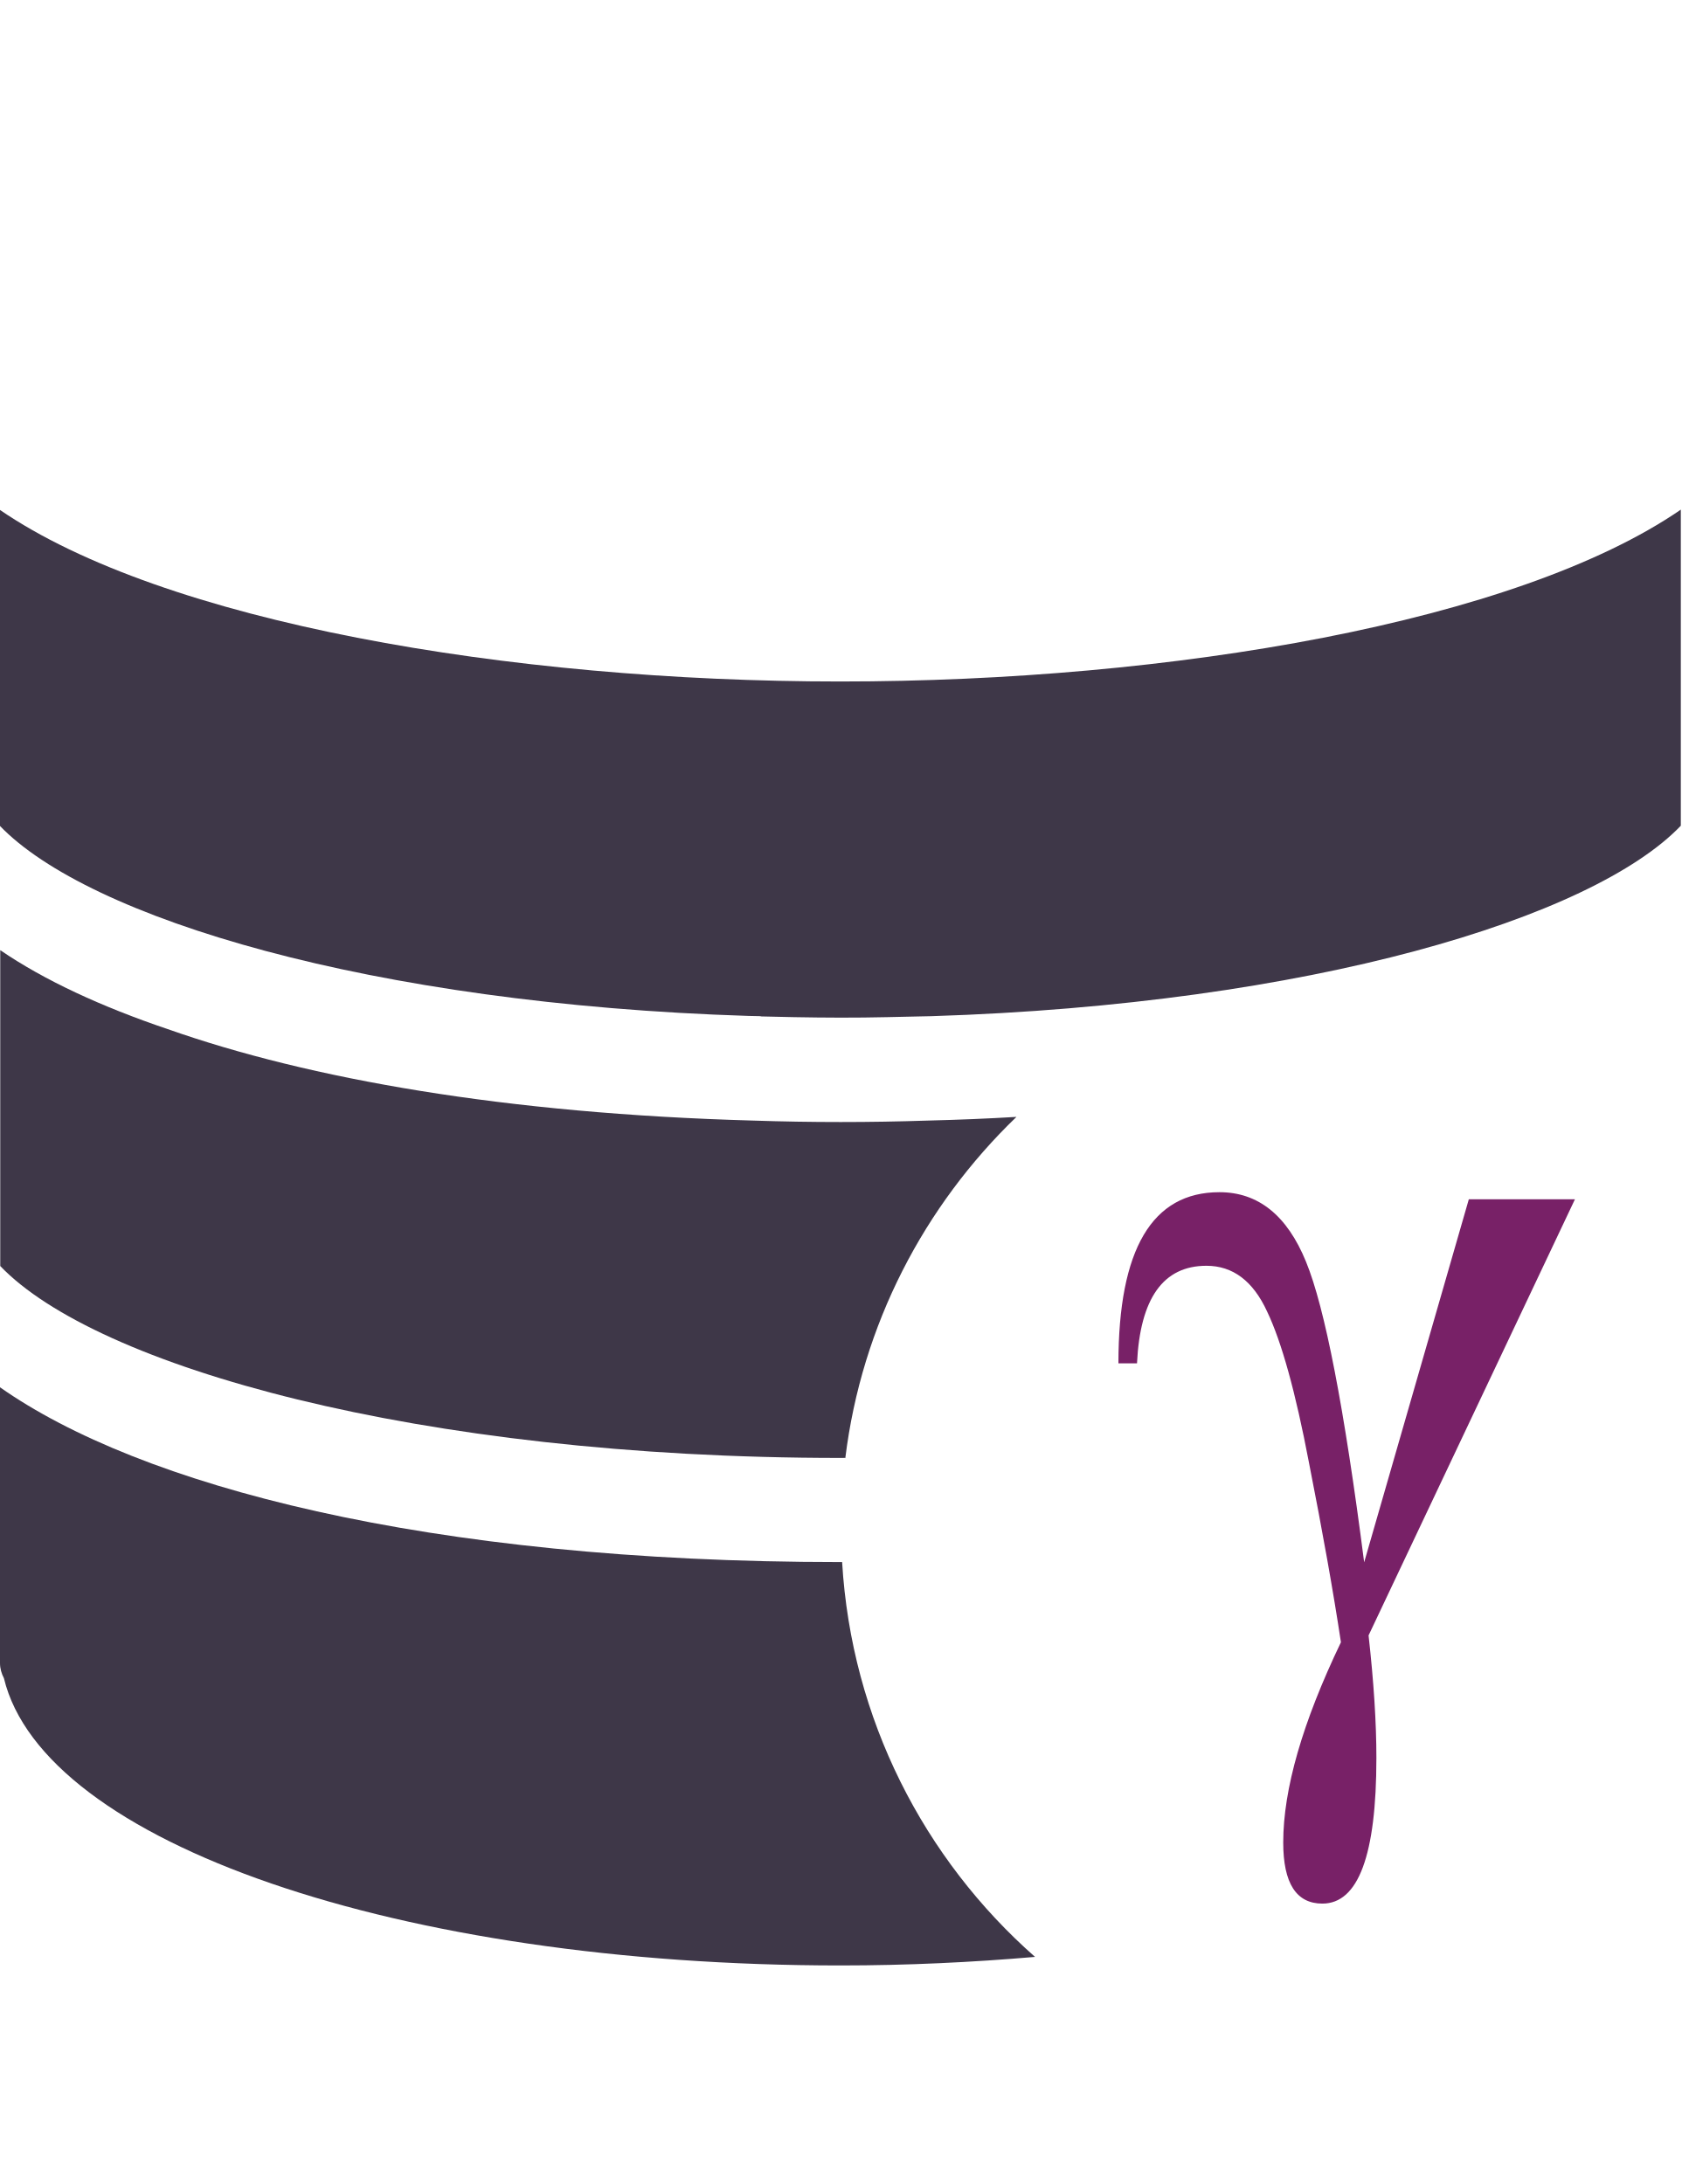
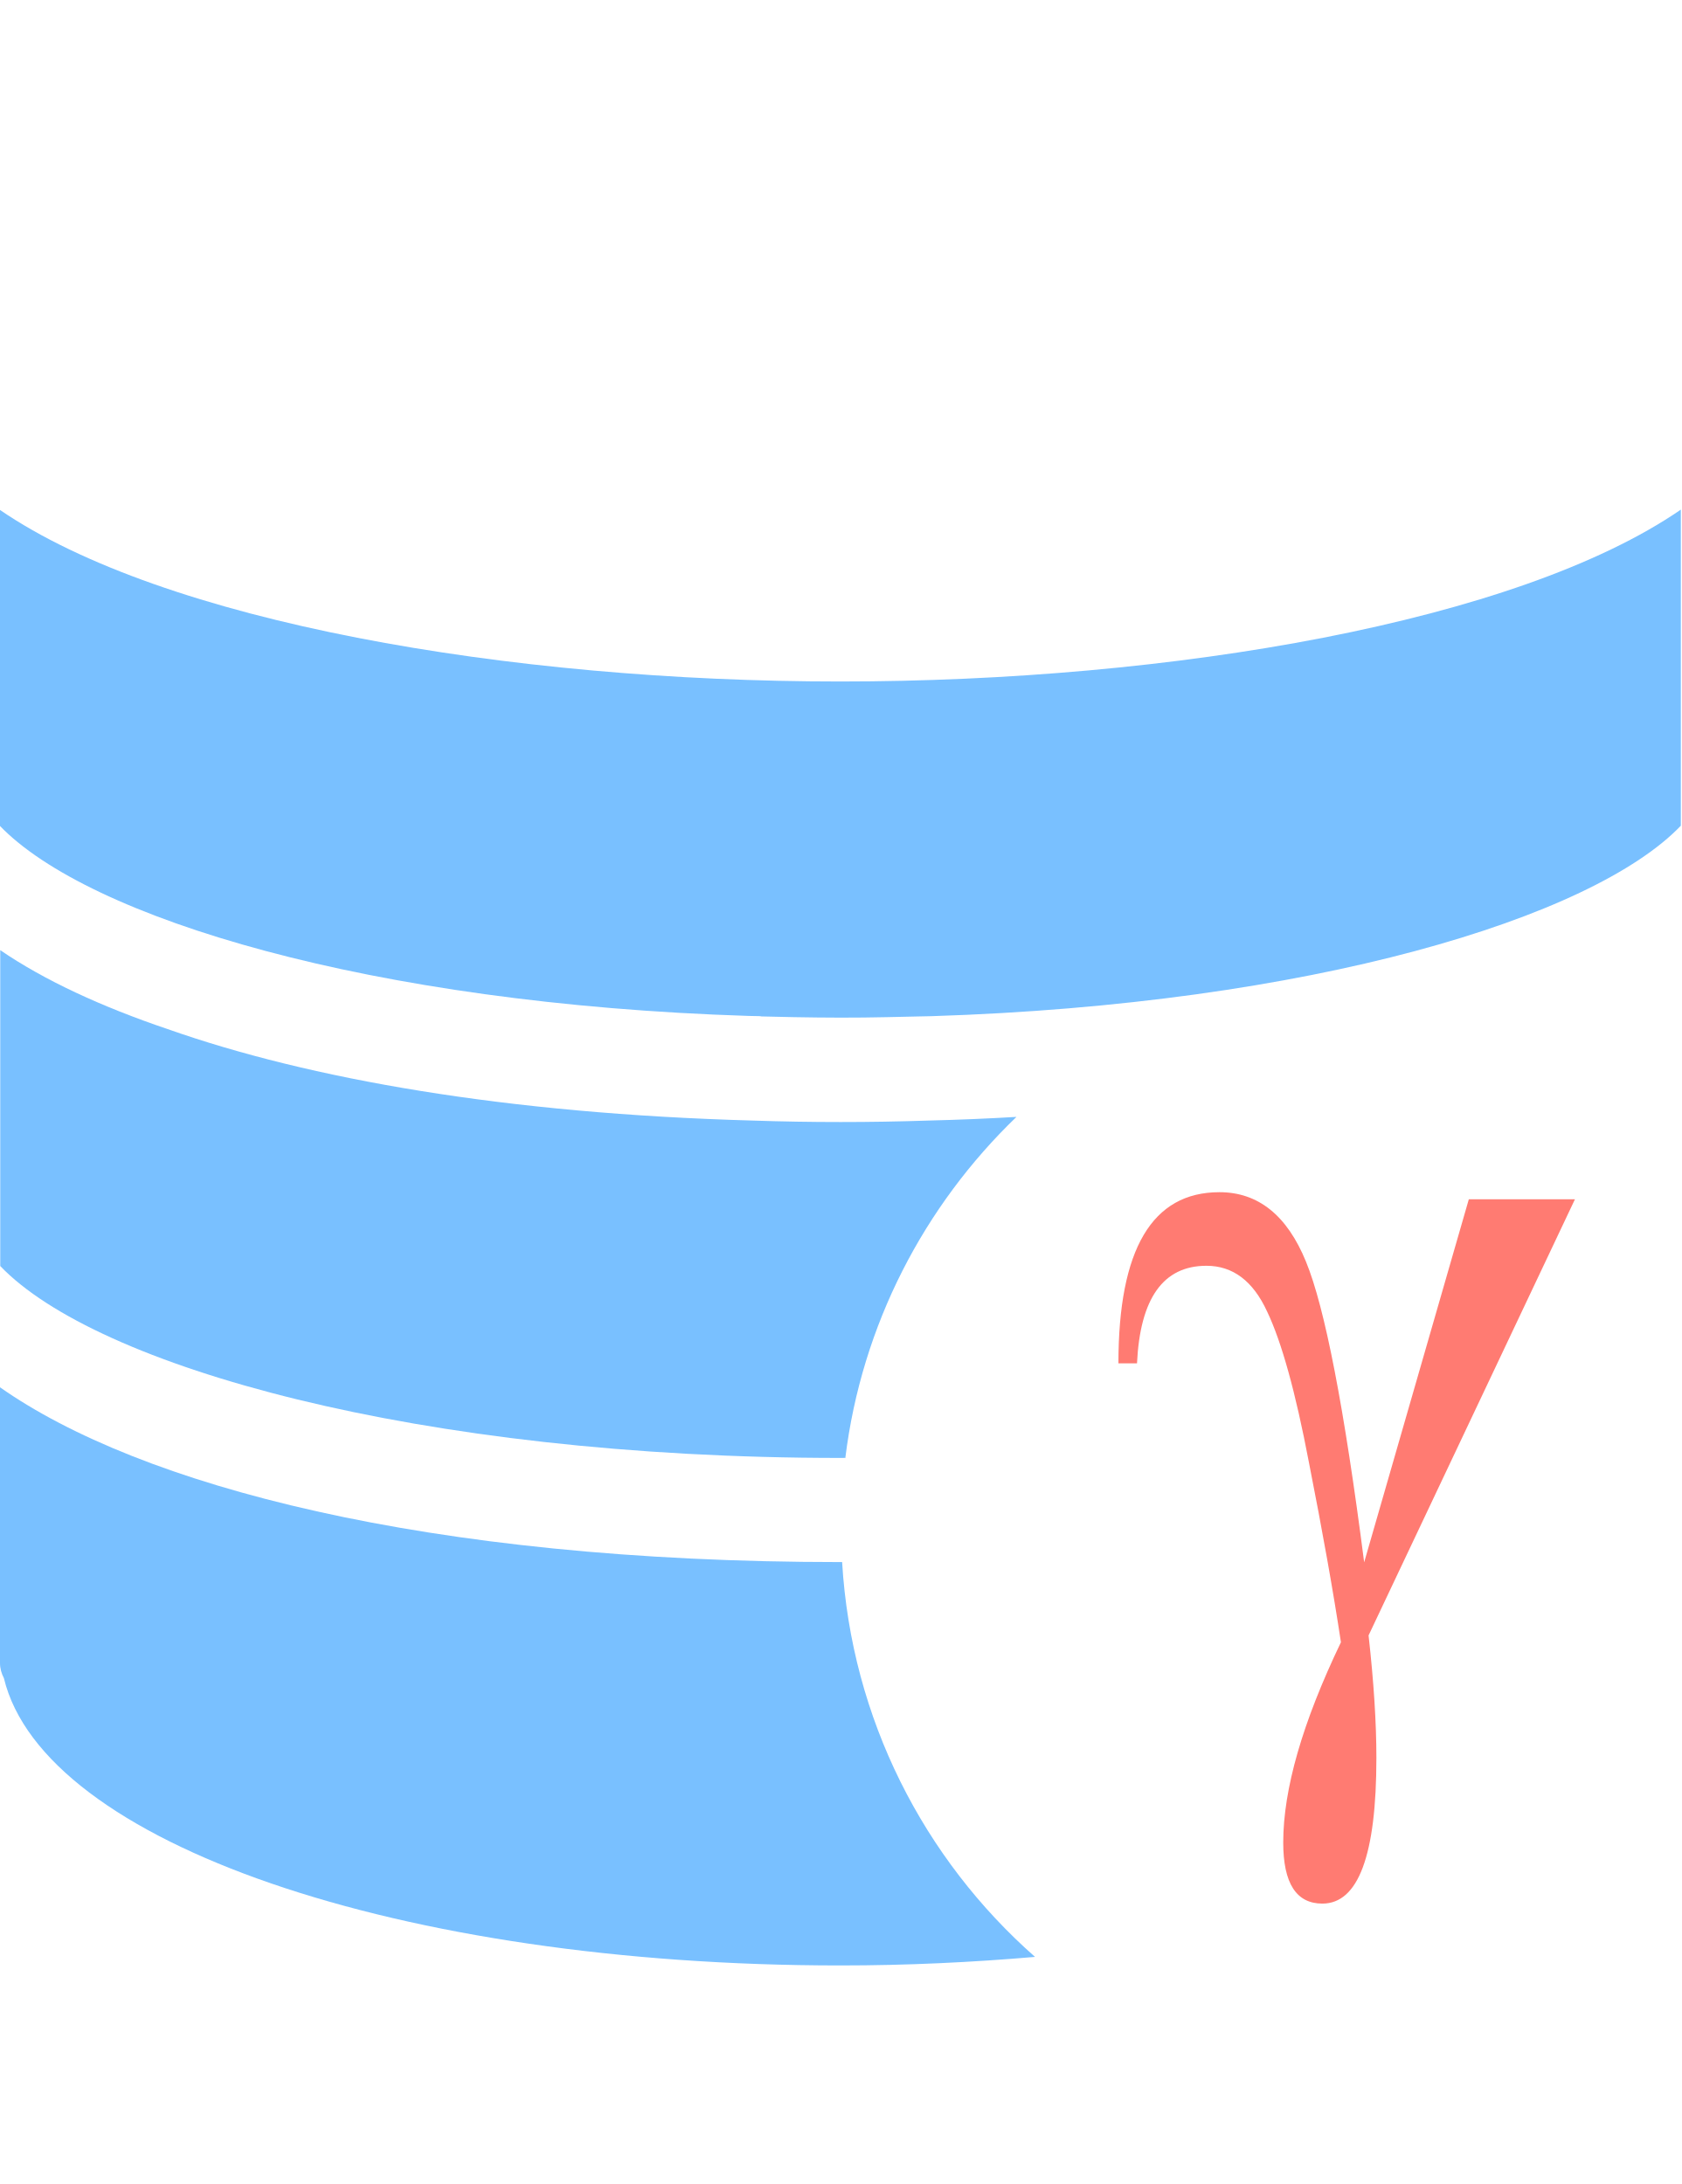
<svg xmlns="http://www.w3.org/2000/svg" width="92.353" height="120" fill="#000000" version="1.1" viewBox="0 0 6.719 8.73" xml:space="preserve">
  <g transform="matrix(.97726 0 0 .97726 0 2.037)">
-     <path d="m6.007 2.821h0.434l-0.844 1.784q0.032 0.286 0.032 0.501 0 0.596-0.221 0.596-0.16 0-0.16-0.25 0-0.327 0.236-0.819-0.046-0.305-0.131-0.736-0.082-0.431-0.171-0.617-0.086-0.187-0.248-0.187-0.265 0-0.284 0.399h-0.076q0-0.7 0.413-0.7 0.238 0 0.354 0.284 0.116 0.282 0.238 1.23z" fill="#782167" filter="url(#editing-jagged-67)" stroke-width=".011" />
-     <g fill="#3e3748" stroke-width=".138">
-       <path d="m3.457 3.88c0.067-0.546 0.323-1.033 0.7-1.396-0.117 0.007-0.238 0.012-0.361 0.015-0.12 0.004-0.239 0.006-0.358 0.006-0.119 0-0.24-0.002-0.359-0.006-1.009-0.028-1.814-0.17-2.393-0.374-0.272-0.092-0.505-0.2-0.685-0.323v1.292c0.391 0.409 1.704 0.785 3.438 0.785 0.007 0 0.013-2.751e-4 0.02-2.751e-4z" />
-       <path d="m3.112 2.073c0.045 0.001 0.09 0.002 0.135 0.003 0.063 0.001 0.126 0.002 0.19 0.002 0.064 0 0.127-5.5e-4 0.19-0.002 0.045-6.875e-4 0.09-0.002 0.135-0.003 0.016-4.125e-4 0.032-6.875e-4 0.048-0.001 1.547-0.049 2.702-0.401 3.064-0.779v-1.293c-0.669 0.46-2.084 0.703-3.438 0.703s-2.768-0.243-3.438-0.703v1.292c0.363 0.379 1.517 0.73 3.064 0.779 0.016 4.125e-4 0.032 6.875e-4 0.048 0.001z" />
-       <path d="m3.445 4.305h-0.007c-1.698 0-2.869-0.315-3.438-0.715v1.128c0 0.022 0.006 0.043 0.016 0.062 0.162 0.673 1.615 1.175 3.421 1.175 0.275 0 0.54-0.013 0.796-0.035-0.454-0.4-0.751-0.973-0.789-1.615z" />
+     <g>
+       <path d="m6.007 2.821h0.434l-0.844 1.784q0.032 0.286 0.032 0.501 0 0.596-0.221 0.596-0.16 0-0.16-0.25 0-0.327 0.236-0.819-0.046-0.305-0.131-0.736-0.082-0.431-0.171-0.617-0.086-0.187-0.248-0.187-0.265 0-0.284 0.399h-0.076q0-0.7 0.413-0.7 0.238 0 0.354 0.284 0.116 0.282 0.238 1.23z" fill="#ff7b72" filter="url(#editing-jagged-67)" stroke-width=".011" />
+       <g fill="#79c0ff" stroke-width=".138">
+         <path d="m3.457 3.88c0.067-0.546 0.323-1.033 0.7-1.396-0.117 0.007-0.238 0.012-0.361 0.015-0.12 0.004-0.239 0.006-0.358 0.006-0.119 0-0.24-0.002-0.359-0.006-1.009-0.028-1.814-0.17-2.393-0.374-0.272-0.092-0.505-0.2-0.685-0.323v1.292c0.391 0.409 1.704 0.785 3.438 0.785 0.007 0 0.013-2.751e-4 0.02-2.751e-4z" />
+         <path d="m3.112 2.073c0.045 0.001 0.09 0.002 0.135 0.003 0.063 0.001 0.126 0.002 0.19 0.002 0.064 0 0.127-5.5e-4 0.19-0.002 0.045-6.875e-4 0.09-0.002 0.135-0.003 0.016-4.125e-4 0.032-6.875e-4 0.048-0.001 1.547-0.049 2.702-0.401 3.064-0.779v-1.293c-0.669 0.46-2.084 0.703-3.438 0.703s-2.768-0.243-3.438-0.703v1.292c0.363 0.379 1.517 0.73 3.064 0.779 0.016 4.125e-4 0.032 6.875e-4 0.048 0.001z" />
+         <path d="m3.445 4.305h-0.007c-1.698 0-2.869-0.315-3.438-0.715v1.128c0 0.022 0.006 0.043 0.016 0.062 0.162 0.673 1.615 1.175 3.421 1.175 0.275 0 0.54-0.013 0.796-0.035-0.454-0.4-0.751-0.973-0.789-1.615z" />
+       </g>
    </g>
  </g>
</svg>
